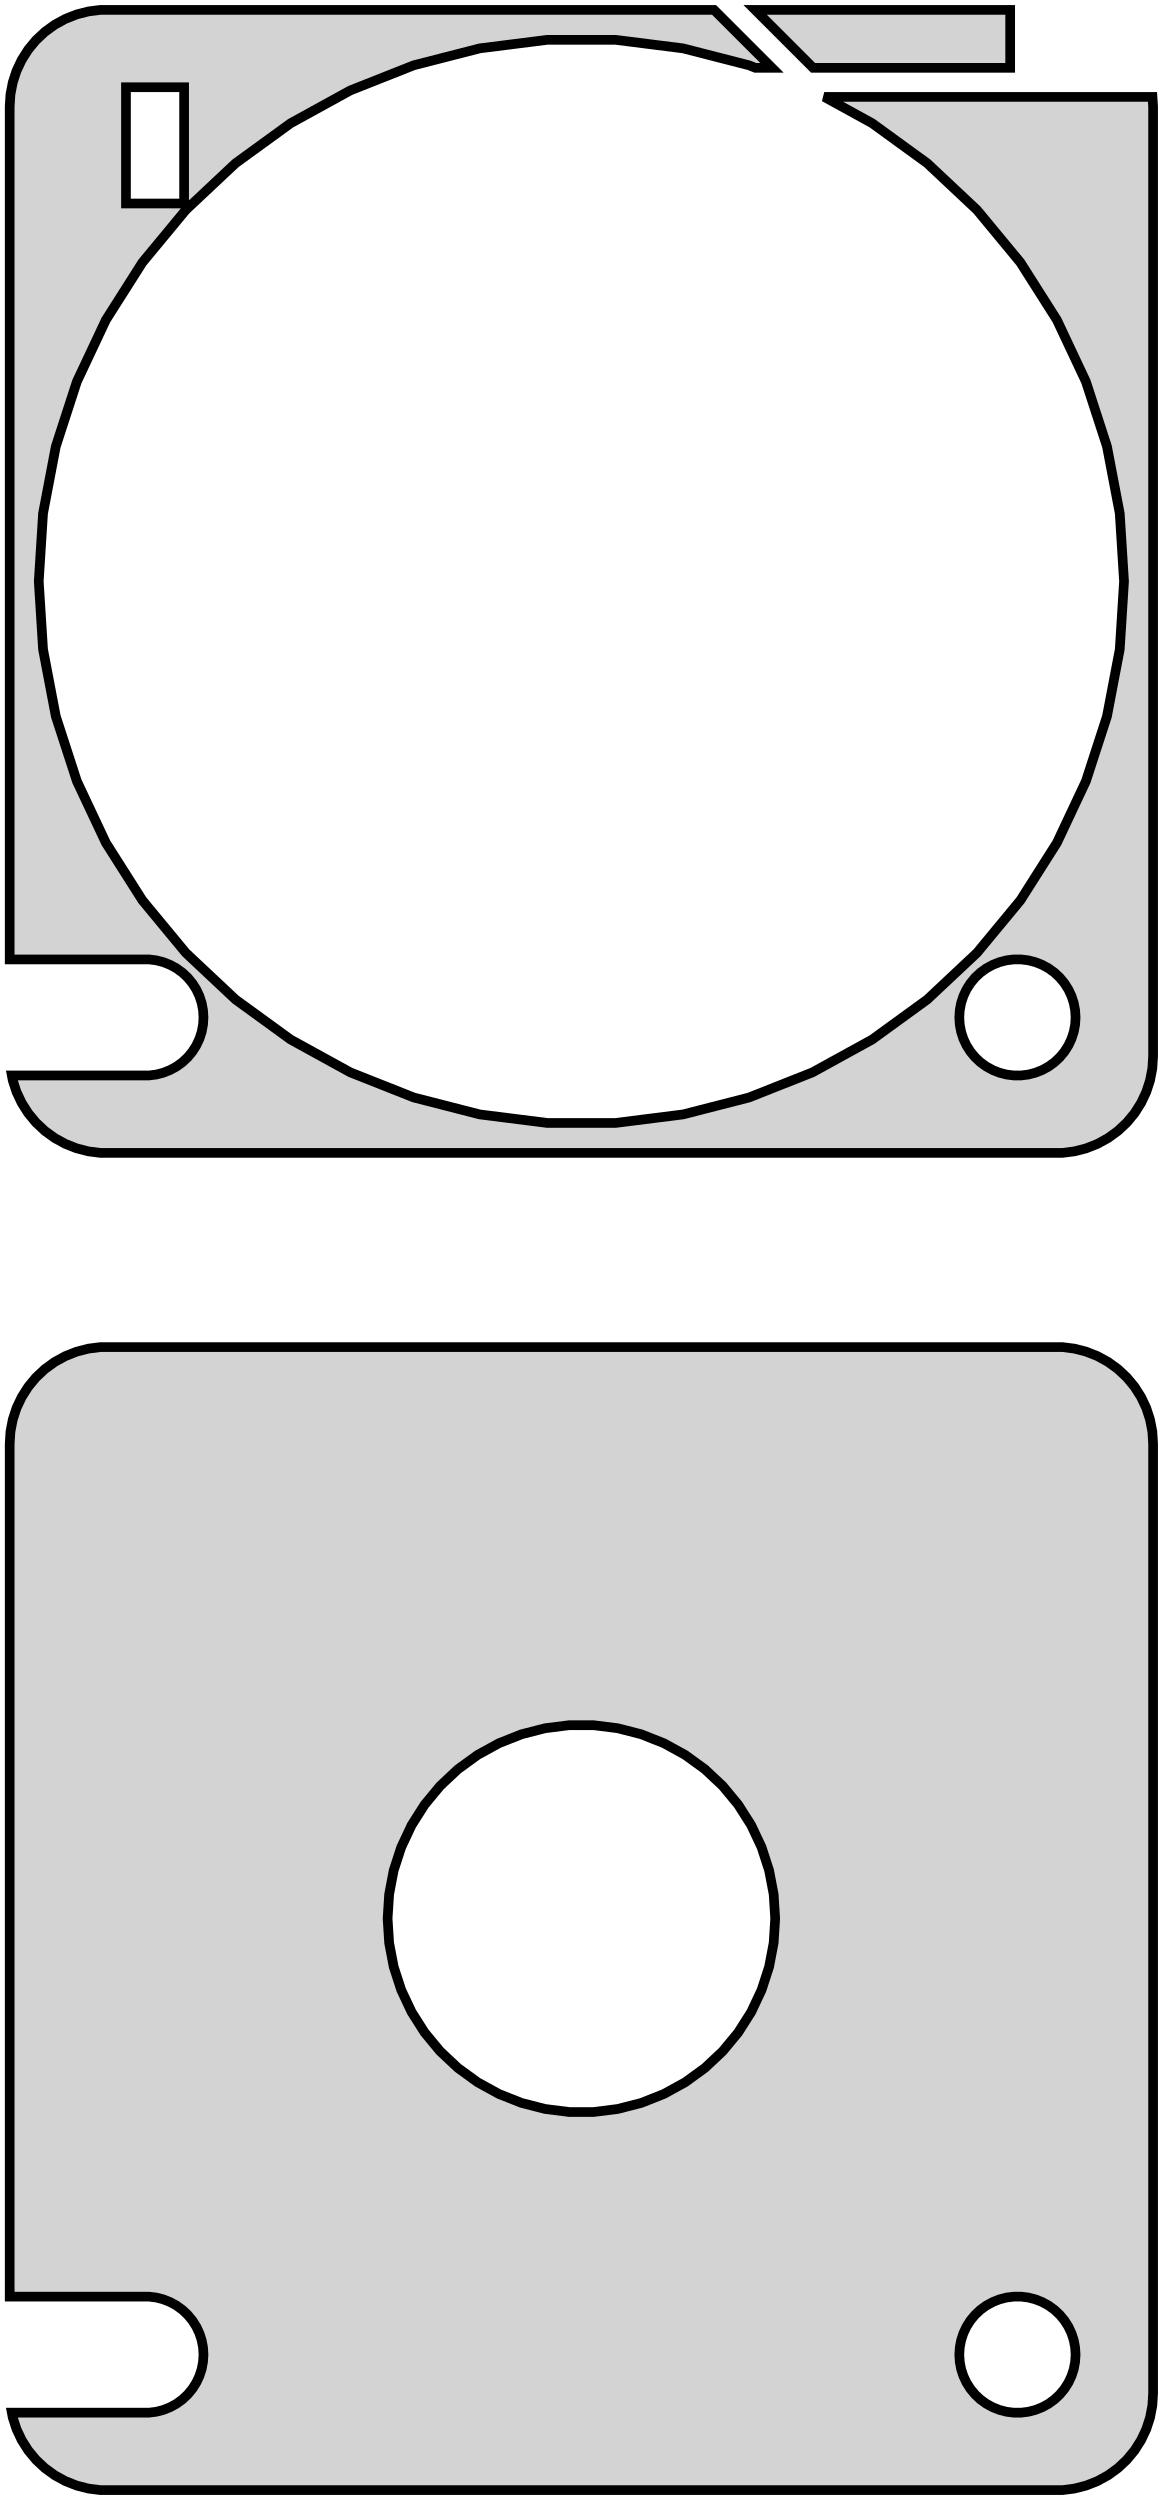
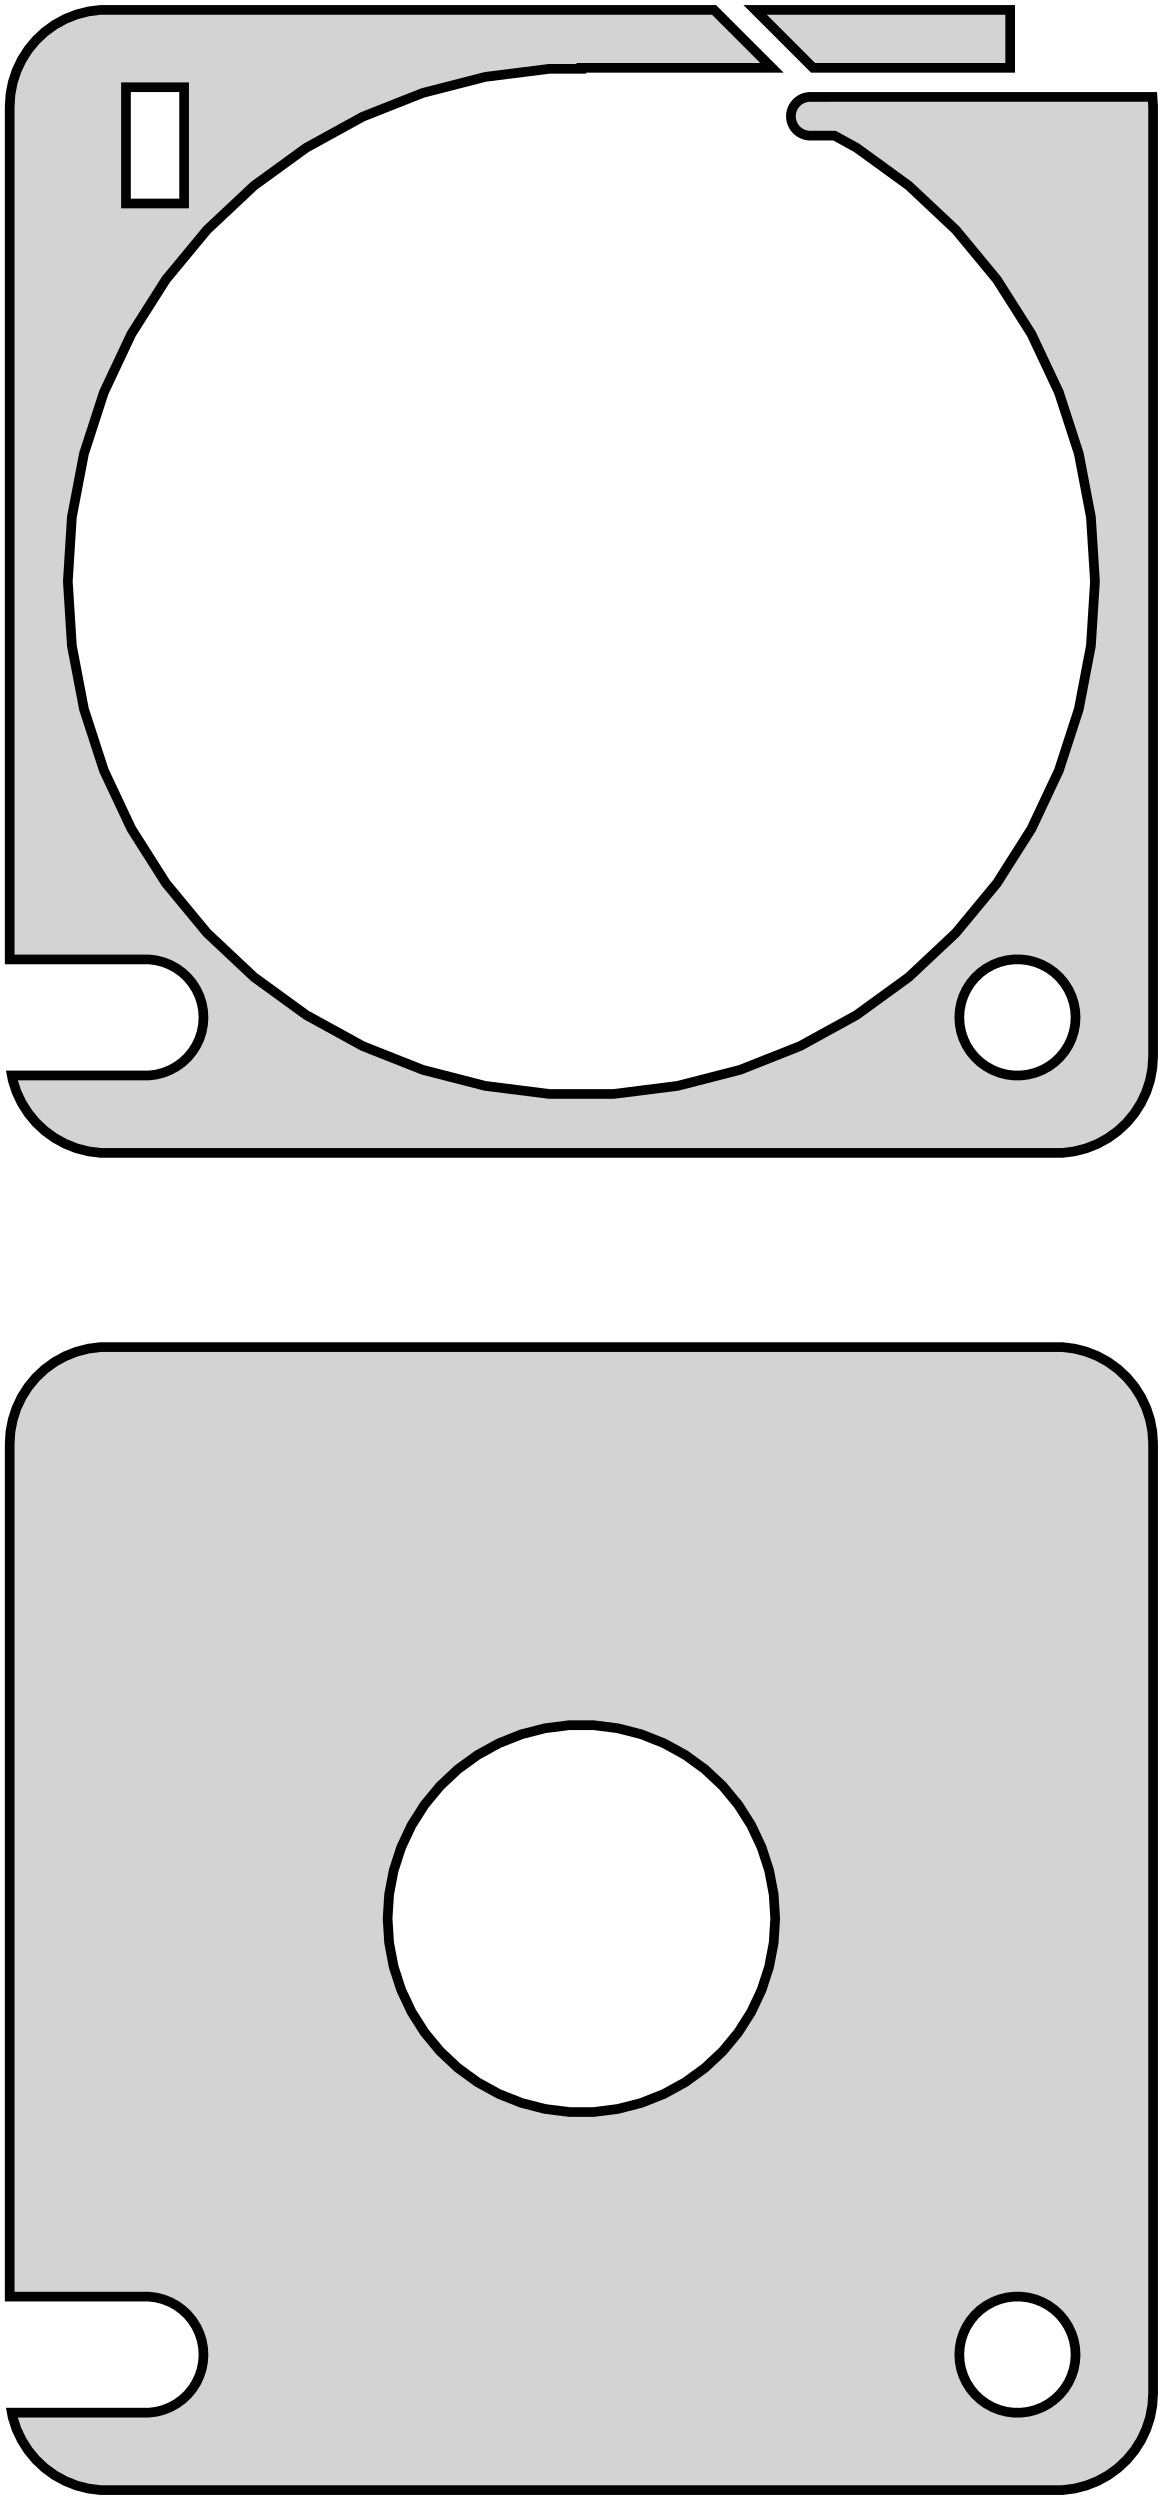
<svg xmlns="http://www.w3.org/2000/svg" width="60mm" height="129mm" viewBox="-30 -237 60 129" version="1.1">
-   <path d=" M 22.125,-236.49 L 8.965,-236.49 L 11.955,-233.5 L 22.125,-233.5 z M 25.437,-177.589 L 26.045,-177.745 L 26.629,-177.976 L 27.179,-178.278 L 27.687,-178.647 L 28.145,-179.077  L 28.545,-179.561 L 28.881,-180.091 L 29.149,-180.659 L 29.343,-181.257 L 29.461,-181.873 L 29.5,-182.5  L 29.5,-231.5 L 29.468,-232 L 12.531,-232 L 15.003,-230.641 L 17.848,-228.574 L 20.411,-226.167  L 22.652,-223.458 L 24.537,-220.489 L 26.034,-217.307 L 27.12,-213.963 L 27.779,-210.509 L 28,-207  L 27.779,-203.491 L 27.12,-200.037 L 26.034,-196.693 L 24.537,-193.511 L 22.652,-190.542 L 20.411,-187.833  L 17.848,-185.426 L 15.003,-183.359 L 11.922,-181.665 L 8.652,-180.37 L 5.247,-179.496 L 1.758,-179.055  L -1.758,-179.055 L -5.247,-179.496 L -8.652,-180.37 L -11.922,-181.665 L -15.003,-183.359 L -17.848,-185.426  L -20.411,-187.833 L -22.652,-190.542 L -24.537,-193.511 L -26.034,-196.693 L -27.12,-200.037 L -27.779,-203.491  L -28,-207 L -27.779,-210.509 L -27.12,-213.963 L -26.034,-217.307 L -24.537,-220.489 L -22.652,-223.458  L -20.411,-226.167 L -17.848,-228.574 L -15.003,-230.641 L -11.922,-232.335 L -8.652,-233.63 L -5.247,-234.504  L -1.758,-234.945 L 1.758,-234.945 L 5.247,-234.504 L 8.652,-233.63 L 8.98,-233.5 L 9.833,-233.5  L 6.843,-236.49 L -24.814,-236.49 L -25.437,-236.411 L -26.045,-236.255 L -26.629,-236.024 L -27.179,-235.722  L -27.687,-235.353 L -28.145,-234.923 L -28.545,-234.439 L -28.881,-233.909 L -29.149,-233.341 L -29.343,-232.743  L -29.461,-232.127 L -29.5,-231.5 L -29.5,-187.494 L -22.312,-187.494 L -21.938,-187.447 L -21.573,-187.353  L -21.223,-187.214 L -20.892,-187.033 L -20.588,-186.812 L -20.313,-186.554 L -20.073,-186.263 L -19.871,-185.945  L -19.711,-185.604 L -19.594,-185.246 L -19.524,-184.876 L -19.5,-184.5 L -19.524,-184.124 L -19.594,-183.754  L -19.711,-183.396 L -19.871,-183.055 L -20.073,-182.737 L -20.313,-182.446 L -20.588,-182.188 L -20.892,-181.967  L -21.223,-181.786 L -21.573,-181.647 L -21.938,-181.553 L -22.312,-181.506 L -29.39,-181.506 L -29.343,-181.257  L -29.149,-180.659 L -28.881,-180.091 L -28.545,-179.561 L -28.145,-179.077 L -27.687,-178.647 L -27.179,-178.278  L -26.629,-177.976 L -26.045,-177.745 L -25.437,-177.589 L -24.814,-177.51 L 24.814,-177.51 z M -23.5,-226.5 L -23.5,-232.5 L -20.5,-232.5 L -20.5,-226.5 z M 22.312,-181.506 L 21.938,-181.553 L 21.573,-181.647 L 21.223,-181.786 L 20.892,-181.967 L 20.588,-182.188  L 20.313,-182.446 L 20.073,-182.737 L 19.871,-183.055 L 19.711,-183.396 L 19.594,-183.754 L 19.524,-184.124  L 19.5,-184.5 L 19.524,-184.876 L 19.594,-185.246 L 19.711,-185.604 L 19.871,-185.945 L 20.073,-186.263  L 20.313,-186.554 L 20.588,-186.812 L 20.892,-187.033 L 21.223,-187.214 L 21.573,-187.353 L 21.938,-187.447  L 22.312,-187.494 L 22.688,-187.494 L 23.062,-187.447 L 23.427,-187.353 L 23.777,-187.214 L 24.108,-187.033  L 24.412,-186.812 L 24.687,-186.554 L 24.927,-186.263 L 25.129,-185.945 L 25.289,-185.604 L 25.406,-185.246  L 25.476,-184.876 L 25.5,-184.5 L 25.476,-184.124 L 25.406,-183.754 L 25.289,-183.396 L 25.129,-183.055  L 24.927,-182.737 L 24.687,-182.446 L 24.412,-182.188 L 24.108,-181.967 L 23.777,-181.786 L 23.427,-181.647  L 23.062,-181.553 L 22.688,-181.506 z M 25.437,-108.589 L 26.045,-108.745 L 26.629,-108.976 L 27.179,-109.278 L 27.687,-109.647 L 28.145,-110.077  L 28.545,-110.561 L 28.881,-111.091 L 29.149,-111.659 L 29.343,-112.257 L 29.461,-112.873 L 29.5,-113.5  L 29.5,-162.5 L 29.461,-163.127 L 29.343,-163.743 L 29.149,-164.341 L 28.881,-164.909 L 28.545,-165.439  L 28.145,-165.923 L 27.687,-166.353 L 27.179,-166.722 L 26.629,-167.024 L 26.045,-167.255 L 25.437,-167.411  L 24.814,-167.49 L -24.814,-167.49 L -25.437,-167.411 L -26.045,-167.255 L -26.629,-167.024 L -27.179,-166.722  L -27.687,-166.353 L -28.145,-165.923 L -28.545,-165.439 L -28.881,-164.909 L -29.149,-164.341 L -29.343,-163.743  L -29.461,-163.127 L -29.5,-162.5 L -29.5,-118.494 L -22.312,-118.494 L -21.938,-118.447 L -21.573,-118.353  L -21.223,-118.214 L -20.892,-118.033 L -20.588,-117.812 L -20.313,-117.554 L -20.073,-117.263 L -19.871,-116.945  L -19.711,-116.604 L -19.594,-116.246 L -19.524,-115.876 L -19.5,-115.5 L -19.524,-115.124 L -19.594,-114.754  L -19.711,-114.396 L -19.871,-114.055 L -20.073,-113.737 L -20.313,-113.446 L -20.588,-113.188 L -20.892,-112.967  L -21.223,-112.786 L -21.573,-112.647 L -21.938,-112.553 L -22.312,-112.506 L -29.39,-112.506 L -29.343,-112.257  L -29.149,-111.659 L -28.881,-111.091 L -28.545,-110.561 L -28.145,-110.077 L -27.687,-109.647 L -27.179,-109.278  L -26.629,-108.976 L -26.045,-108.745 L -25.437,-108.589 L -24.814,-108.51 L 24.814,-108.51 z M -0.628,-128.02 L -1.874,-128.177 L -3.09,-128.489 L -4.258,-128.952 L -5.358,-129.557 L -6.374,-130.295  L -7.29,-131.155 L -8.09,-132.122 L -8.763,-133.182 L -9.298,-134.319 L -9.686,-135.513 L -9.921,-136.747  L -10,-138 L -9.921,-139.253 L -9.686,-140.487 L -9.298,-141.681 L -8.763,-142.818 L -8.09,-143.878  L -7.29,-144.845 L -6.374,-145.705 L -5.358,-146.443 L -4.258,-147.048 L -3.09,-147.511 L -1.874,-147.823  L -0.628,-147.98 L 0.628,-147.98 L 1.874,-147.823 L 3.09,-147.511 L 4.258,-147.048 L 5.358,-146.443  L 6.374,-145.705 L 7.29,-144.845 L 8.09,-143.878 L 8.763,-142.818 L 9.298,-141.681 L 9.686,-140.487  L 9.921,-139.253 L 10,-138 L 9.921,-136.747 L 9.686,-135.513 L 9.298,-134.319 L 8.763,-133.182  L 8.09,-132.122 L 7.29,-131.155 L 6.374,-130.295 L 5.358,-129.557 L 4.258,-128.952 L 3.09,-128.489  L 1.874,-128.177 L 0.628,-128.02 z M 22.312,-112.506 L 21.938,-112.553 L 21.573,-112.647 L 21.223,-112.786 L 20.892,-112.967 L 20.588,-113.188  L 20.313,-113.446 L 20.073,-113.737 L 19.871,-114.055 L 19.711,-114.396 L 19.594,-114.754 L 19.524,-115.124  L 19.5,-115.5 L 19.524,-115.876 L 19.594,-116.246 L 19.711,-116.604 L 19.871,-116.945 L 20.073,-117.263  L 20.313,-117.554 L 20.588,-117.812 L 20.892,-118.033 L 21.223,-118.214 L 21.573,-118.353 L 21.938,-118.447  L 22.312,-118.494 L 22.688,-118.494 L 23.062,-118.447 L 23.427,-118.353 L 23.777,-118.214 L 24.108,-118.033  L 24.412,-117.812 L 24.687,-117.554 L 24.927,-117.263 L 25.129,-116.945 L 25.289,-116.604 L 25.406,-116.246  L 25.476,-115.876 L 25.5,-115.5 L 25.476,-115.124 L 25.406,-114.754 L 25.289,-114.396 L 25.129,-114.055  L 24.927,-113.737 L 24.687,-113.446 L 24.412,-113.188 L 24.108,-112.967 L 23.777,-112.786 L 23.427,-112.647  L 23.062,-112.553 L 22.688,-112.506 z " stroke="black" fill="lightgray" stroke-width="0.5" />
+   <path d=" M 22.125,-236.49 L 8.965,-236.49 L 11.955,-233.5 L 22.125,-233.5 z M 25.437,-177.589 L 26.045,-177.745 L 26.629,-177.976 L 27.179,-178.278 L 27.687,-178.647 L 28.145,-179.077  L 28.545,-179.561 L 28.881,-180.091 L 29.149,-180.659 L 29.343,-181.257 L 29.461,-181.873 L 29.5,-182.5  L 29.5,-231.5 L 29.468,-232 L 12.561,-232 L 12.561,-231.998 L 11.748,-231.998 L 11.624,-231.982  L 11.502,-231.951 L 11.385,-231.905 L 11.275,-231.844 L 11.174,-231.771 L 11.082,-231.685 L 11.002,-231.588  L 10.935,-231.482 L 10.881,-231.368 L 10.842,-231.249 L 10.819,-231.125 L 10.811,-231 L 10.819,-230.875  L 10.842,-230.751 L 10.881,-230.632 L 10.935,-230.518 L 11.002,-230.412 L 11.082,-230.315 L 11.174,-230.229  L 11.275,-230.156 L 11.385,-230.095 L 11.502,-230.049 L 11.624,-230.018 L 11.748,-230.002 L 13.058,-230.002  L 14.199,-229.375 L 16.892,-227.419 L 19.318,-225.14 L 21.439,-222.576 L 23.222,-219.766 L 24.639,-216.755  L 25.667,-213.59 L 26.291,-210.321 L 26.5,-207 L 26.291,-203.679 L 25.667,-200.41 L 24.639,-197.245  L 23.222,-194.234 L 21.439,-191.424 L 19.318,-188.86 L 16.892,-186.581 L 14.199,-184.625 L 11.283,-183.022  L 8.189,-181.797 L 4.966,-180.969 L 1.664,-180.552 L -1.664,-180.552 L -4.966,-180.969 L -8.189,-181.797  L -11.283,-183.022 L -14.199,-184.625 L -16.892,-186.581 L -19.318,-188.86 L -21.439,-191.424 L -23.222,-194.234  L -24.639,-197.245 L -25.667,-200.41 L -26.291,-203.679 L -26.5,-207 L -26.291,-210.321 L -25.667,-213.59  L -24.639,-216.755 L -23.222,-219.766 L -21.439,-222.576 L -19.318,-225.14 L -16.892,-227.419 L -14.199,-229.375  L -11.283,-230.978 L -8.189,-232.203 L -4.966,-233.031 L -1.664,-233.448 L 0,-233.448 L 0,-233.5  L 9.833,-233.5 L 6.843,-236.49 L -24.814,-236.49 L -25.437,-236.411 L -26.045,-236.255 L -26.629,-236.024  L -27.179,-235.722 L -27.687,-235.353 L -28.145,-234.923 L -28.545,-234.439 L -28.881,-233.909 L -29.149,-233.341  L -29.343,-232.743 L -29.461,-232.127 L -29.5,-231.5 L -29.5,-187.494 L -22.312,-187.494 L -21.938,-187.447  L -21.573,-187.353 L -21.223,-187.214 L -20.892,-187.033 L -20.588,-186.812 L -20.313,-186.554 L -20.073,-186.263  L -19.871,-185.945 L -19.711,-185.604 L -19.594,-185.246 L -19.524,-184.876 L -19.5,-184.5 L -19.524,-184.124  L -19.594,-183.754 L -19.711,-183.396 L -19.871,-183.055 L -20.073,-182.737 L -20.313,-182.446 L -20.588,-182.188  L -20.892,-181.967 L -21.223,-181.786 L -21.573,-181.647 L -21.938,-181.553 L -22.312,-181.506 L -29.39,-181.506  L -29.343,-181.257 L -29.149,-180.659 L -28.881,-180.091 L -28.545,-179.561 L -28.145,-179.077 L -27.687,-178.647  L -27.179,-178.278 L -26.629,-177.976 L -26.045,-177.745 L -25.437,-177.589 L -24.814,-177.51 L 24.814,-177.51  z M -23.5,-226.5 L -23.5,-232.5 L -20.5,-232.5 L -20.5,-226.5 z M 22.312,-181.506 L 21.938,-181.553 L 21.573,-181.647 L 21.223,-181.786 L 20.892,-181.967 L 20.588,-182.188  L 20.313,-182.446 L 20.073,-182.737 L 19.871,-183.055 L 19.711,-183.396 L 19.594,-183.754 L 19.524,-184.124  L 19.5,-184.5 L 19.524,-184.876 L 19.594,-185.246 L 19.711,-185.604 L 19.871,-185.945 L 20.073,-186.263  L 20.313,-186.554 L 20.588,-186.812 L 20.892,-187.033 L 21.223,-187.214 L 21.573,-187.353 L 21.938,-187.447  L 22.312,-187.494 L 22.688,-187.494 L 23.062,-187.447 L 23.427,-187.353 L 23.777,-187.214 L 24.108,-187.033  L 24.412,-186.812 L 24.687,-186.554 L 24.927,-186.263 L 25.129,-185.945 L 25.289,-185.604 L 25.406,-185.246  L 25.476,-184.876 L 25.5,-184.5 L 25.476,-184.124 L 25.406,-183.754 L 25.289,-183.396 L 25.129,-183.055  L 24.927,-182.737 L 24.687,-182.446 L 24.412,-182.188 L 24.108,-181.967 L 23.777,-181.786 L 23.427,-181.647  L 23.062,-181.553 L 22.688,-181.506 z M 25.437,-108.589 L 26.045,-108.745 L 26.629,-108.976 L 27.179,-109.278 L 27.687,-109.647 L 28.145,-110.077  L 28.545,-110.561 L 28.881,-111.091 L 29.149,-111.659 L 29.343,-112.257 L 29.461,-112.873 L 29.5,-113.5  L 29.5,-162.5 L 29.461,-163.127 L 29.343,-163.743 L 29.149,-164.341 L 28.881,-164.909 L 28.545,-165.439  L 28.145,-165.923 L 27.687,-166.353 L 27.179,-166.722 L 26.629,-167.024 L 26.045,-167.255 L 25.437,-167.411  L 24.814,-167.49 L -24.814,-167.49 L -25.437,-167.411 L -26.045,-167.255 L -26.629,-167.024 L -27.179,-166.722  L -27.687,-166.353 L -28.145,-165.923 L -28.545,-165.439 L -28.881,-164.909 L -29.149,-164.341 L -29.343,-163.743  L -29.461,-163.127 L -29.5,-162.5 L -29.5,-118.494 L -22.312,-118.494 L -21.938,-118.447 L -21.573,-118.353  L -21.223,-118.214 L -20.892,-118.033 L -20.588,-117.812 L -20.313,-117.554 L -20.073,-117.263 L -19.871,-116.945  L -19.711,-116.604 L -19.594,-116.246 L -19.524,-115.876 L -19.5,-115.5 L -19.524,-115.124 L -19.594,-114.754  L -19.711,-114.396 L -19.871,-114.055 L -20.073,-113.737 L -20.313,-113.446 L -20.588,-113.188 L -20.892,-112.967  L -21.223,-112.786 L -21.573,-112.647 L -21.938,-112.553 L -22.312,-112.506 L -29.39,-112.506 L -29.343,-112.257  L -29.149,-111.659 L -28.881,-111.091 L -28.545,-110.561 L -28.145,-110.077 L -27.687,-109.647 L -27.179,-109.278  L -26.629,-108.976 L -26.045,-108.745 L -25.437,-108.589 L -24.814,-108.51 L 24.814,-108.51 z M -0.628,-128.02 L -1.874,-128.177 L -3.09,-128.489 L -4.258,-128.952 L -5.358,-129.557 L -6.374,-130.295  L -7.29,-131.155 L -8.09,-132.122 L -8.763,-133.182 L -9.298,-134.319 L -9.686,-135.513 L -9.921,-136.747  L -10,-138 L -9.921,-139.253 L -9.686,-140.487 L -9.298,-141.681 L -8.763,-142.818 L -8.09,-143.878  L -7.29,-144.845 L -6.374,-145.705 L -5.358,-146.443 L -4.258,-147.048 L -3.09,-147.511 L -1.874,-147.823  L -0.628,-147.98 L 0.628,-147.98 L 1.874,-147.823 L 3.09,-147.511 L 4.258,-147.048 L 5.358,-146.443  L 6.374,-145.705 L 7.29,-144.845 L 8.09,-143.878 L 8.763,-142.818 L 9.298,-141.681 L 9.686,-140.487  L 9.921,-139.253 L 10,-138 L 9.921,-136.747 L 9.686,-135.513 L 9.298,-134.319 L 8.763,-133.182  L 8.09,-132.122 L 7.29,-131.155 L 6.374,-130.295 L 5.358,-129.557 L 4.258,-128.952 L 3.09,-128.489  L 1.874,-128.177 L 0.628,-128.02 z M 22.312,-112.506 L 21.938,-112.553 L 21.573,-112.647 L 21.223,-112.786 L 20.892,-112.967 L 20.588,-113.188  L 20.313,-113.446 L 20.073,-113.737 L 19.871,-114.055 L 19.711,-114.396 L 19.594,-114.754 L 19.524,-115.124  L 19.5,-115.5 L 19.524,-115.876 L 19.594,-116.246 L 19.711,-116.604 L 19.871,-116.945 L 20.073,-117.263  L 20.313,-117.554 L 20.588,-117.812 L 20.892,-118.033 L 21.223,-118.214 L 21.573,-118.353 L 21.938,-118.447  L 22.312,-118.494 L 22.688,-118.494 L 23.062,-118.447 L 23.427,-118.353 L 23.777,-118.214 L 24.108,-118.033  L 24.412,-117.812 L 24.687,-117.554 L 24.927,-117.263 L 25.129,-116.945 L 25.289,-116.604 L 25.406,-116.246  L 25.476,-115.876 L 25.5,-115.5 L 25.476,-115.124 L 25.406,-114.754 L 25.289,-114.396 L 25.129,-114.055  L 24.927,-113.737 L 24.687,-113.446 L 24.412,-113.188 L 24.108,-112.967 L 23.777,-112.786 L 23.427,-112.647  L 23.062,-112.553 L 22.688,-112.506 z " stroke="black" fill="lightgray" stroke-width="0.5" />
</svg>
